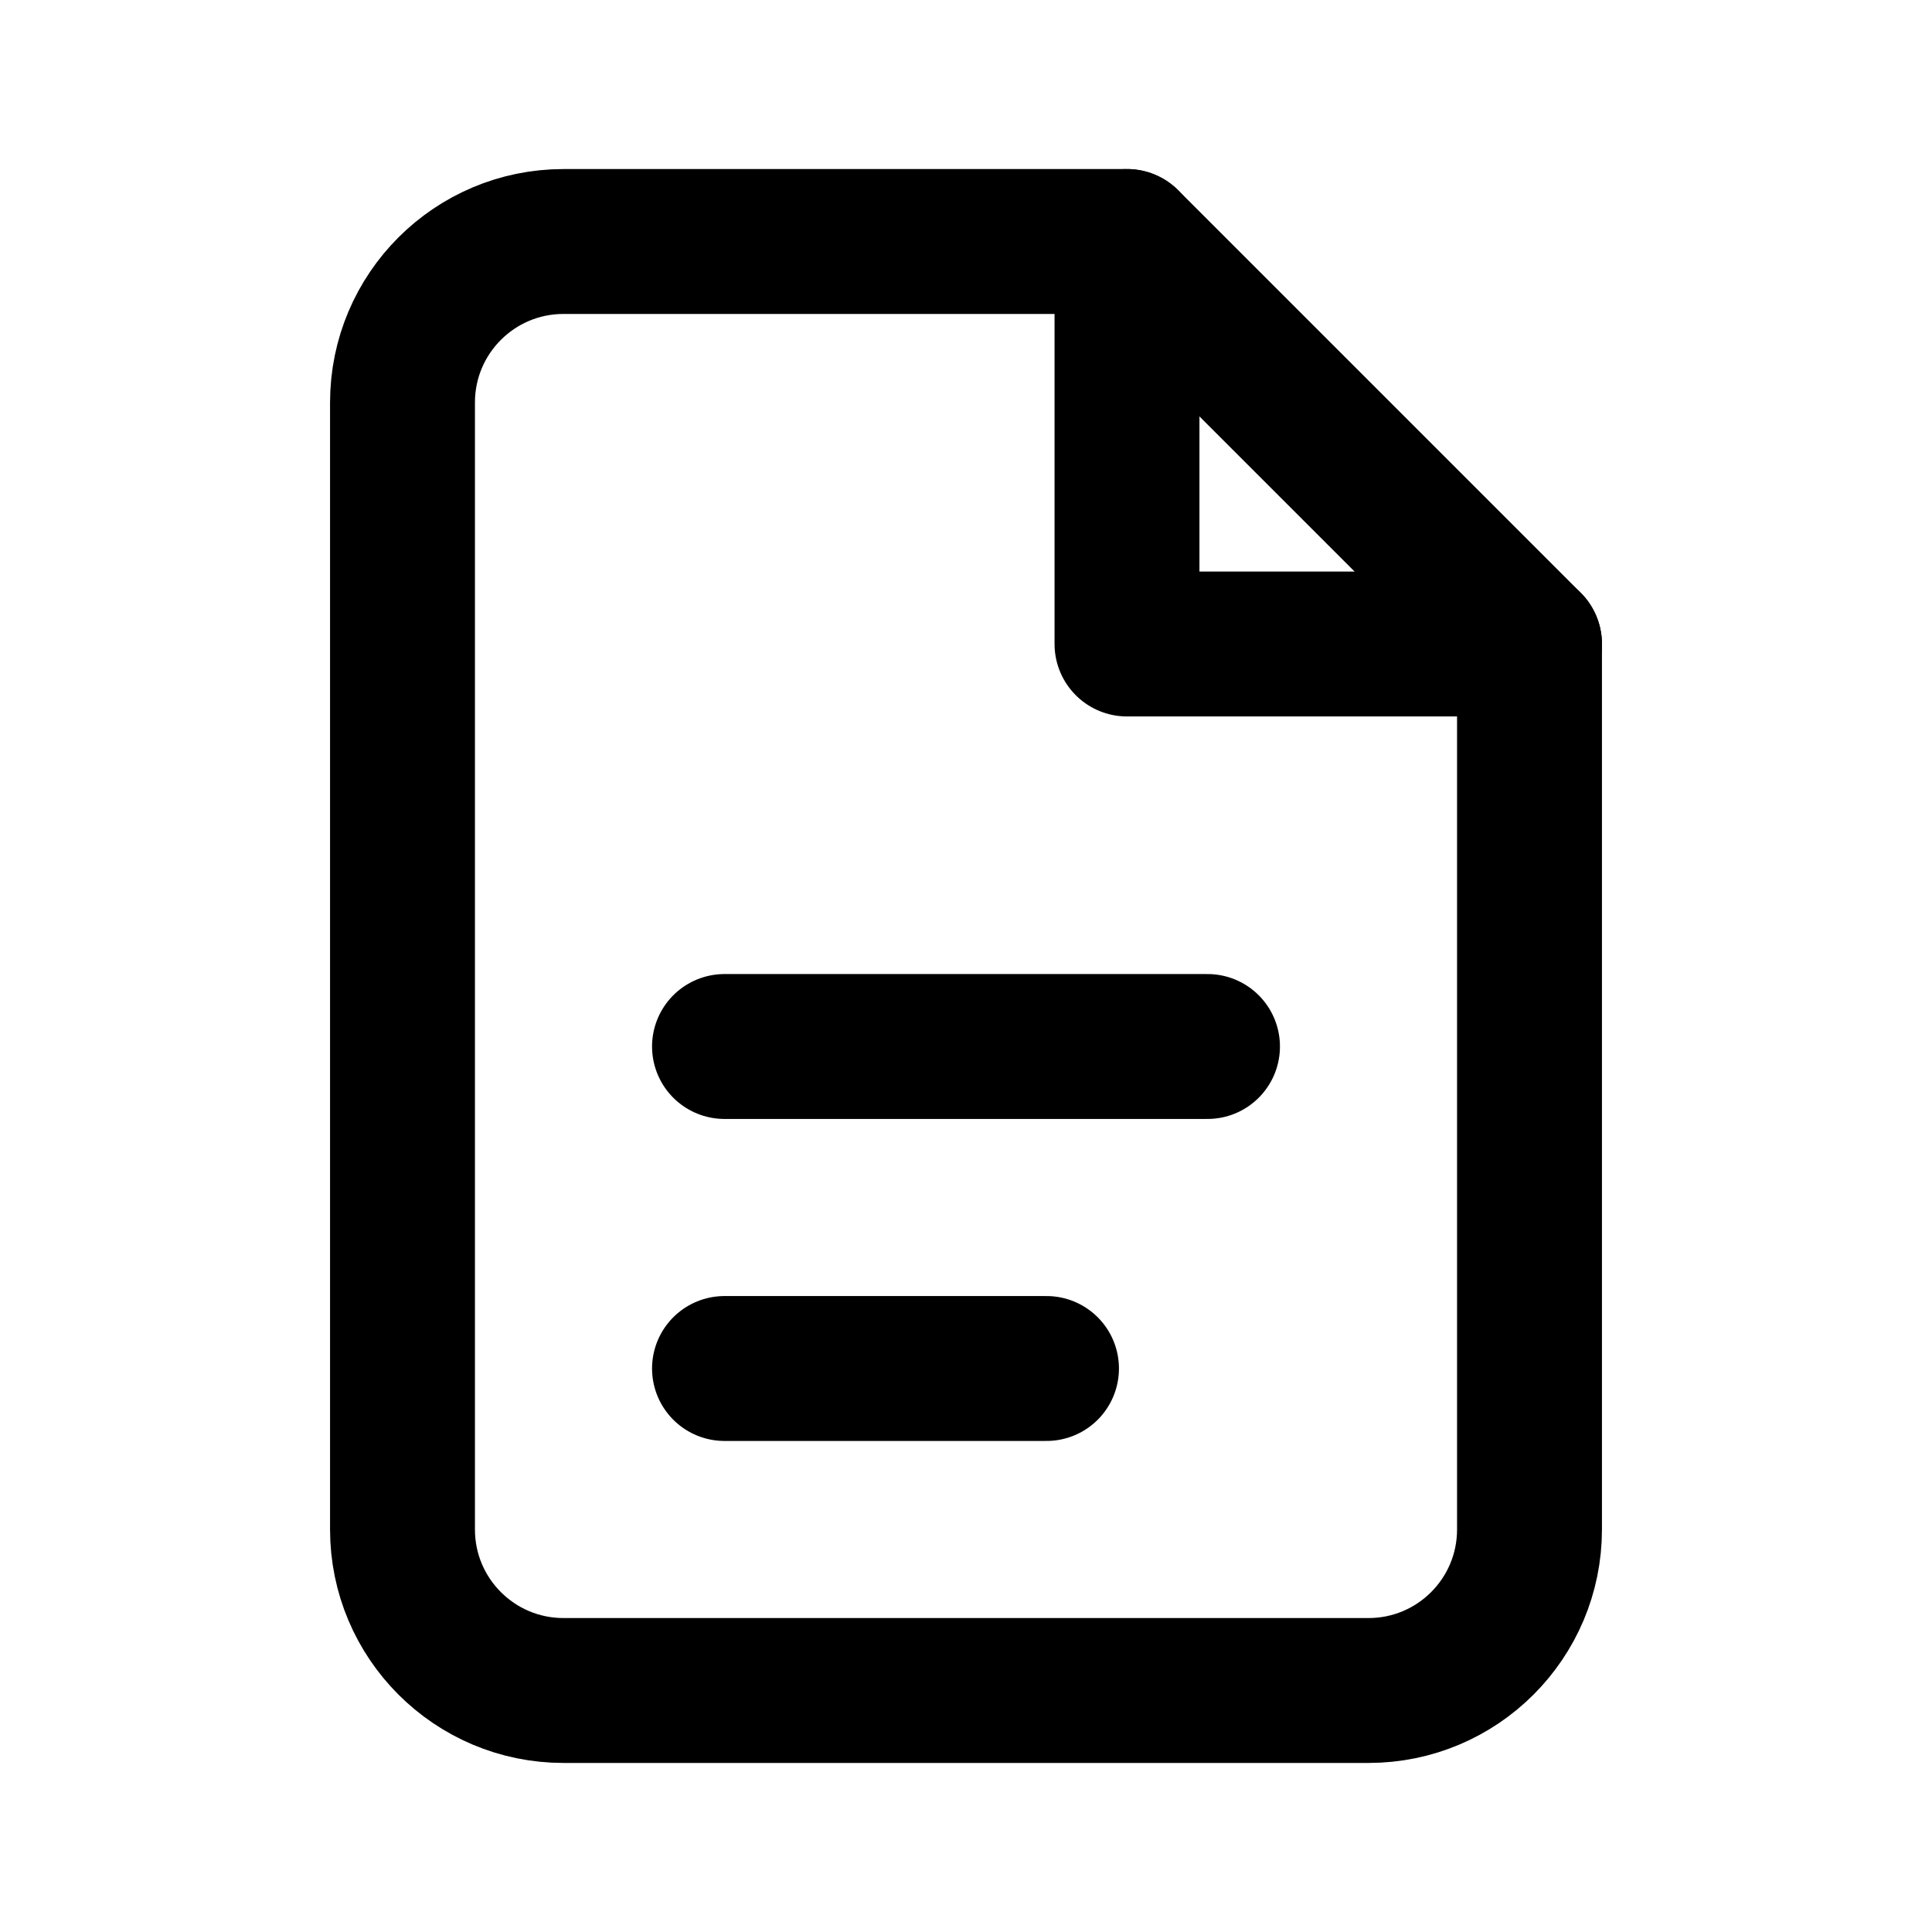
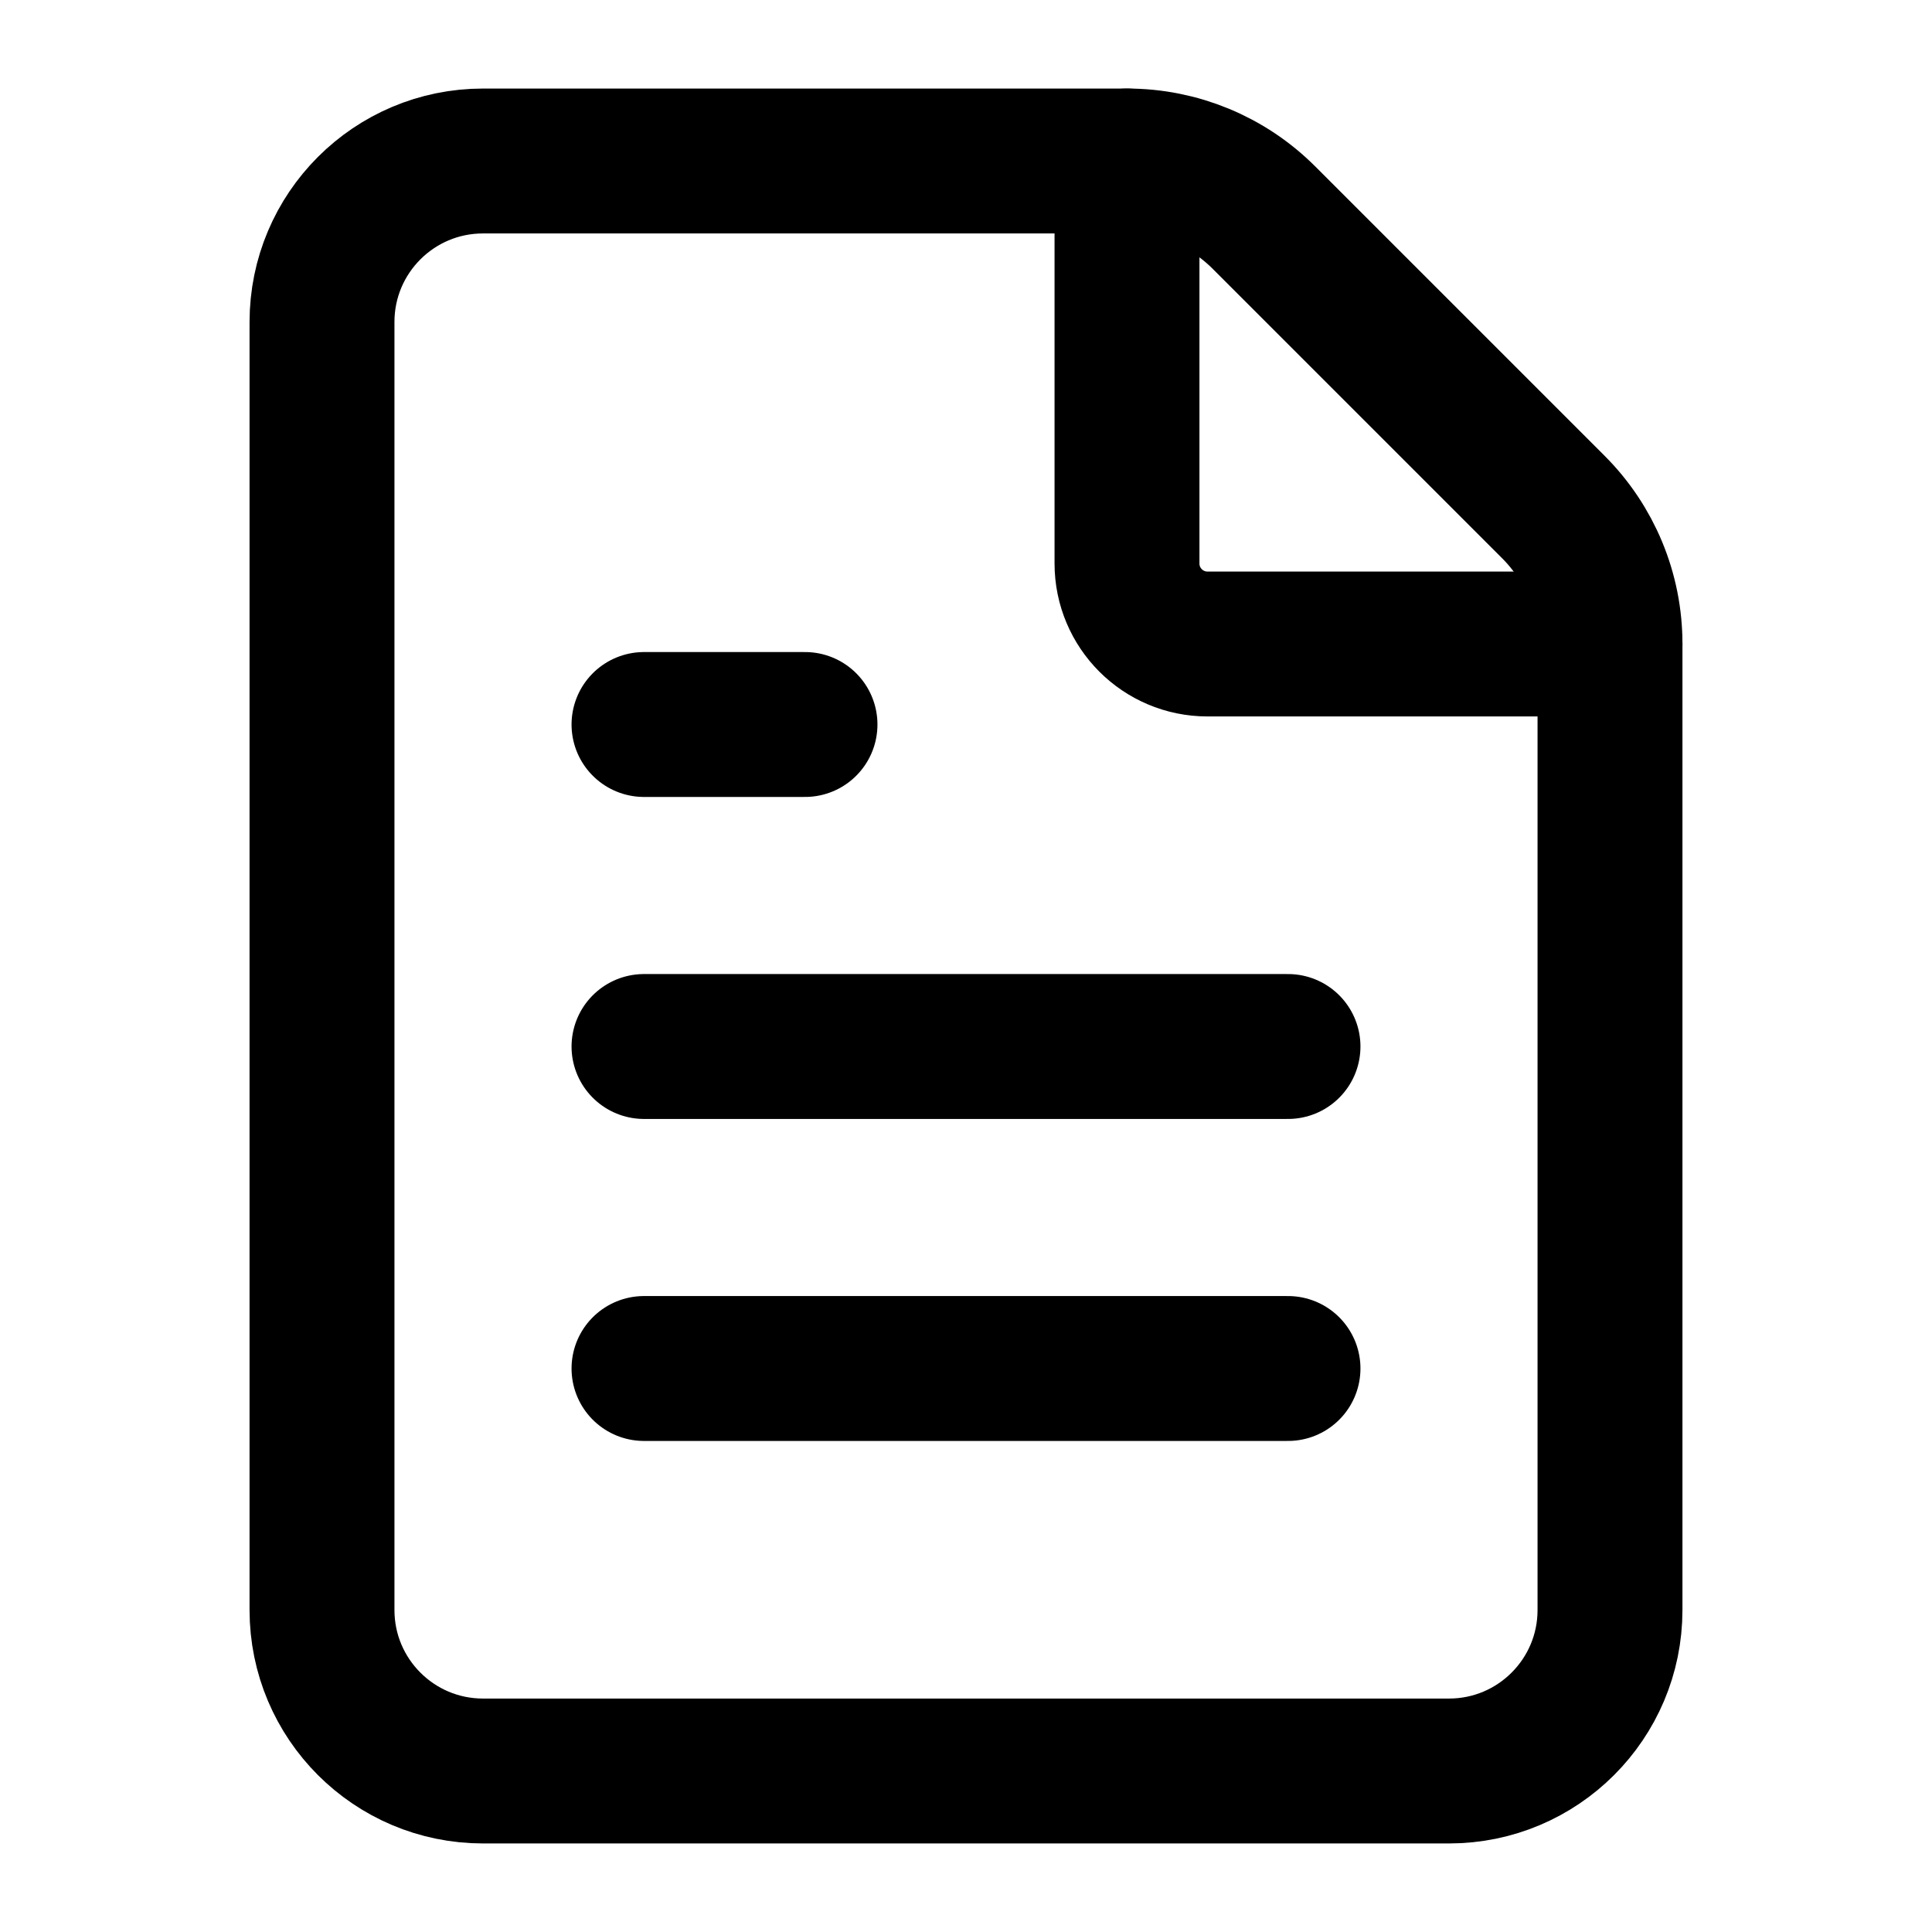
<svg xmlns="http://www.w3.org/2000/svg" width="24" height="24" viewBox="0 0 24 24" fill="none" stroke="currentColor" stroke-width="1.8" stroke-linecap="round" stroke-linejoin="round">
-   <path d="M14 3H7a2 2 0 0 0-2 2v14a2 2 0 0 0 2 2h10a2 2 0 0 0 2-2V8z" />
-   <path d="M14 3v5h5" />
-   <path d="M9 13h6" />
-   <path d="M9 17h4" />
+   <path d="M6 22a2 2 0 0 1-2-2V4a2 2 0 0 1 2-2h8a2.4 2.4 0 0 1 1.704.706l3.588 3.588A2.4 2.4 0 0 1 20 8v12a2 2 0 0 1-2 2z" />
+   <path d="M14 2v5a1 1 0 0 0 1 1h5" />
+   <path d="M10 9H8" />
+   <path d="M16 13H8" />
+   <path d="M16 17H8" />
</svg>
